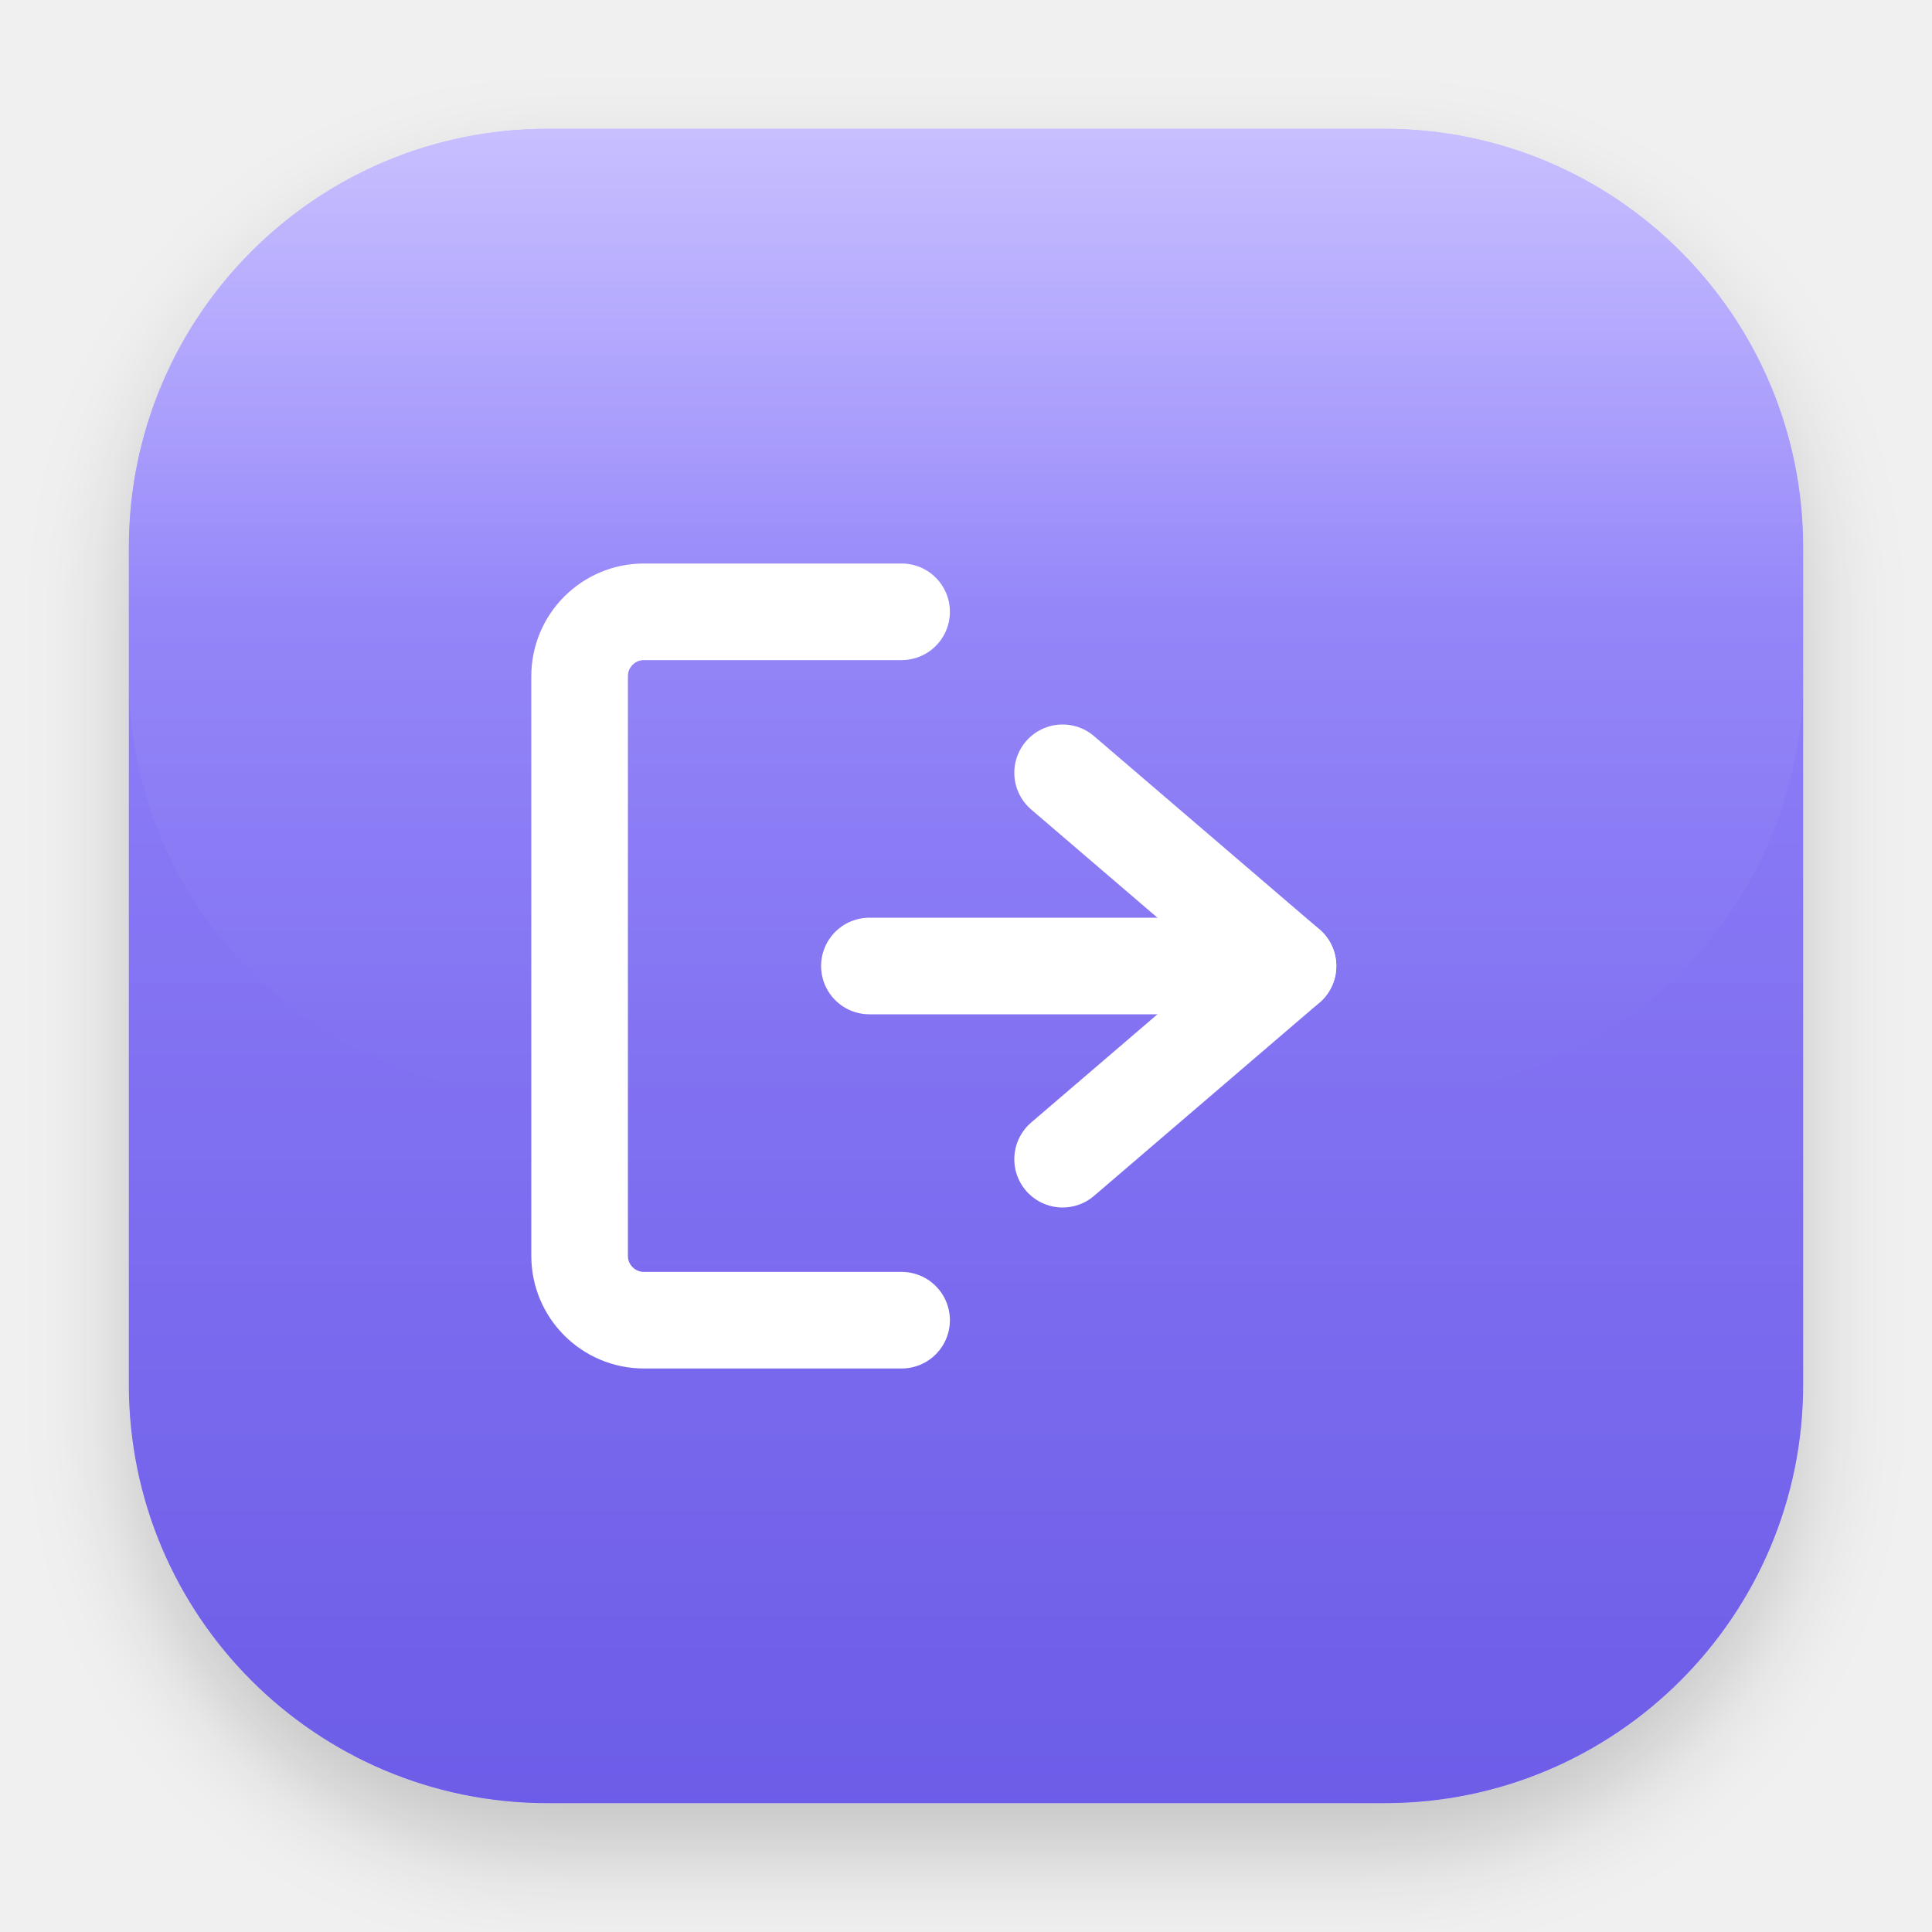
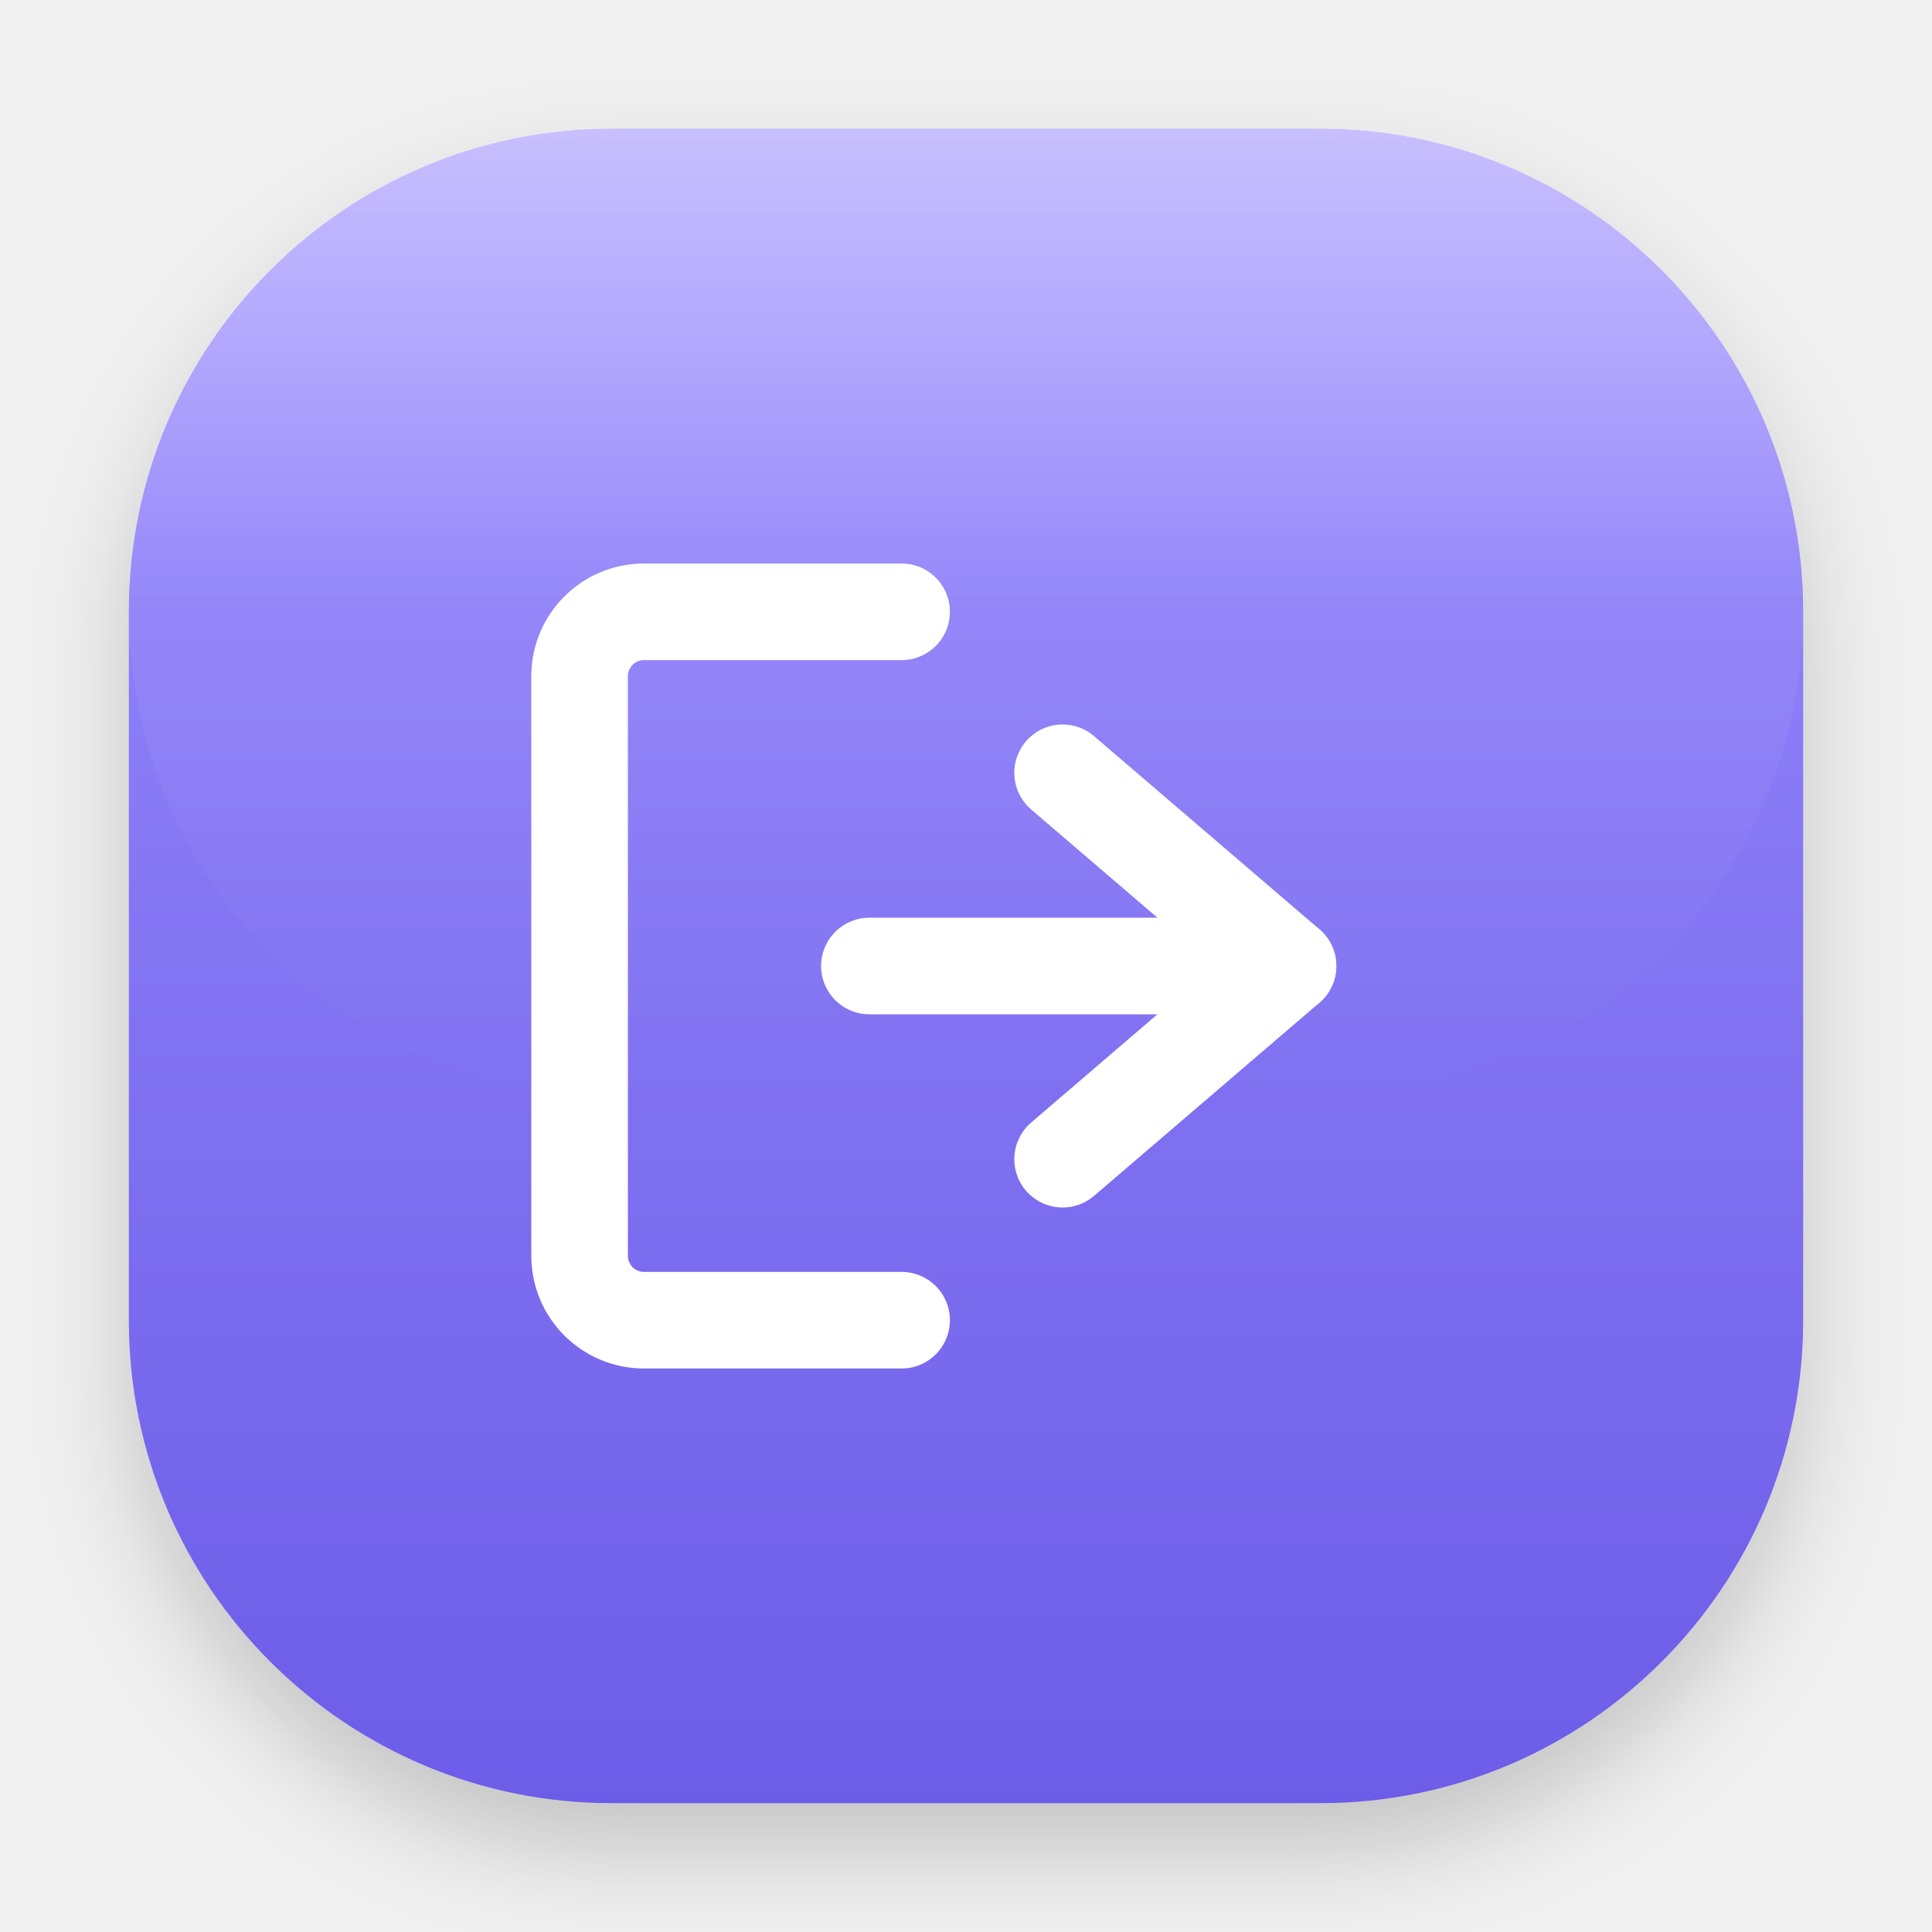
<svg xmlns="http://www.w3.org/2000/svg" viewBox="0 0 120 120" role="img" aria-label="logout">
  <defs>
    <linearGradient id="bg_logout" x1="0" y1="0" x2="0" y2="1">
      <stop offset="0" stop-color="#9b8cff" />
      <stop offset="1" stop-color="#6c5ce7" />
    </linearGradient>
    <linearGradient id="gloss_logout" x1="0" y1="0" x2="0" y2="1">
      <stop offset="0" stop-color="#ffffff" stop-opacity="0.45" />
      <stop offset="0.5" stop-color="#ffffff" stop-opacity="0.06" />
      <stop offset="1" stop-color="#ffffff" stop-opacity="0" />
    </linearGradient>
    <filter id="ds_logout" x="-20%" y="-20%" width="140%" height="150%">
      <feDropShadow dx="0" dy="3" stdDeviation="3" flood-color="#000000" flood-opacity="0.18" />
    </filter>
  </defs>
-   <rect x="8" y="8" width="104" height="104" rx="26" fill="url(#bg_logout)" filter="url(#ds_logout)" />
-   <rect x="8" y="8" width="104" height="60" rx="26" fill="url(#gloss_logout)" />
+   <rect x="8" y="8" width="104" height="104" rx="30" fill="url(#bg_logout)" filter="url(#ds_logout)" />
+   <rect x="8" y="8" width="104" height="60" rx="30" fill="url(#gloss_logout)" />
  <g transform="translate(60,60)">
    <path d="M-4,-22 h-16 a4,4 0 0 0 -4,4 v36 a4,4 0 0 0 4,4 h16" fill="none" stroke="#ffffff" stroke-width="6" stroke-linecap="round" />
    <path d="M6,-12 l14,12 l-14,12" fill="none" stroke="#ffffff" stroke-width="6" stroke-linecap="round" stroke-linejoin="round" />
    <line x1="20" y1="0" x2="-6" y2="0" stroke="#ffffff" stroke-width="6" stroke-linecap="round" />
  </g>
</svg>
